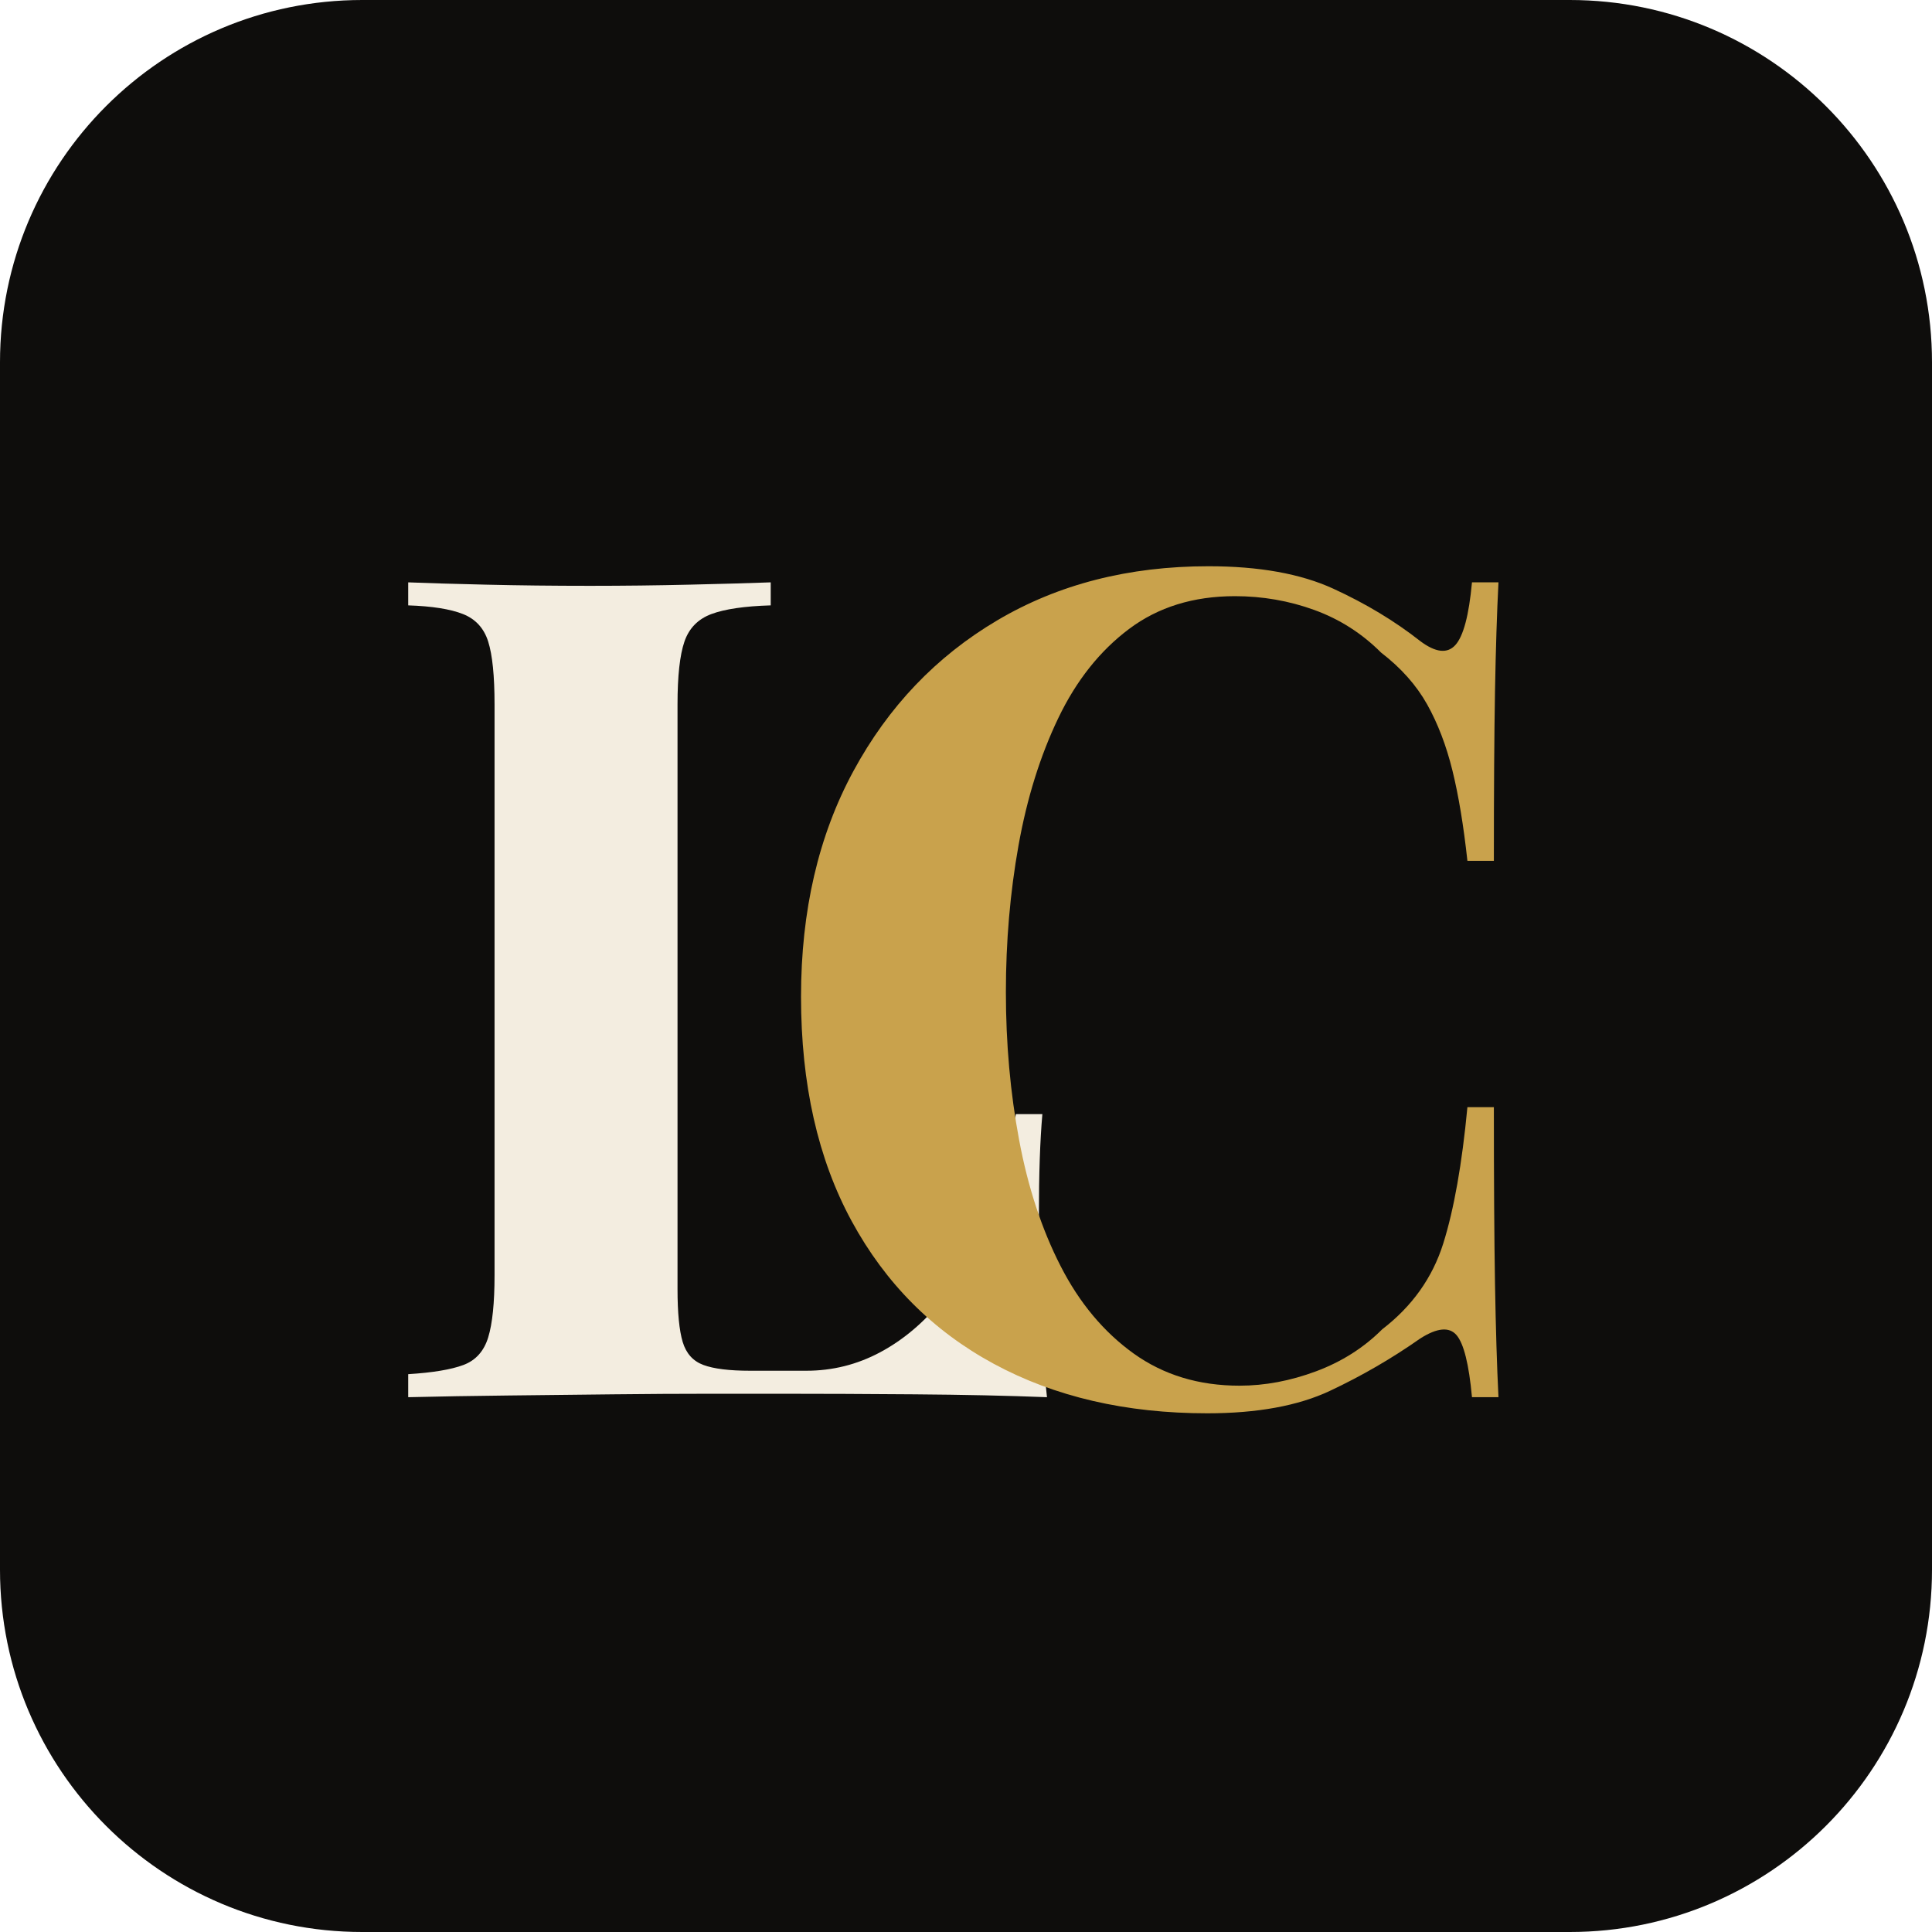
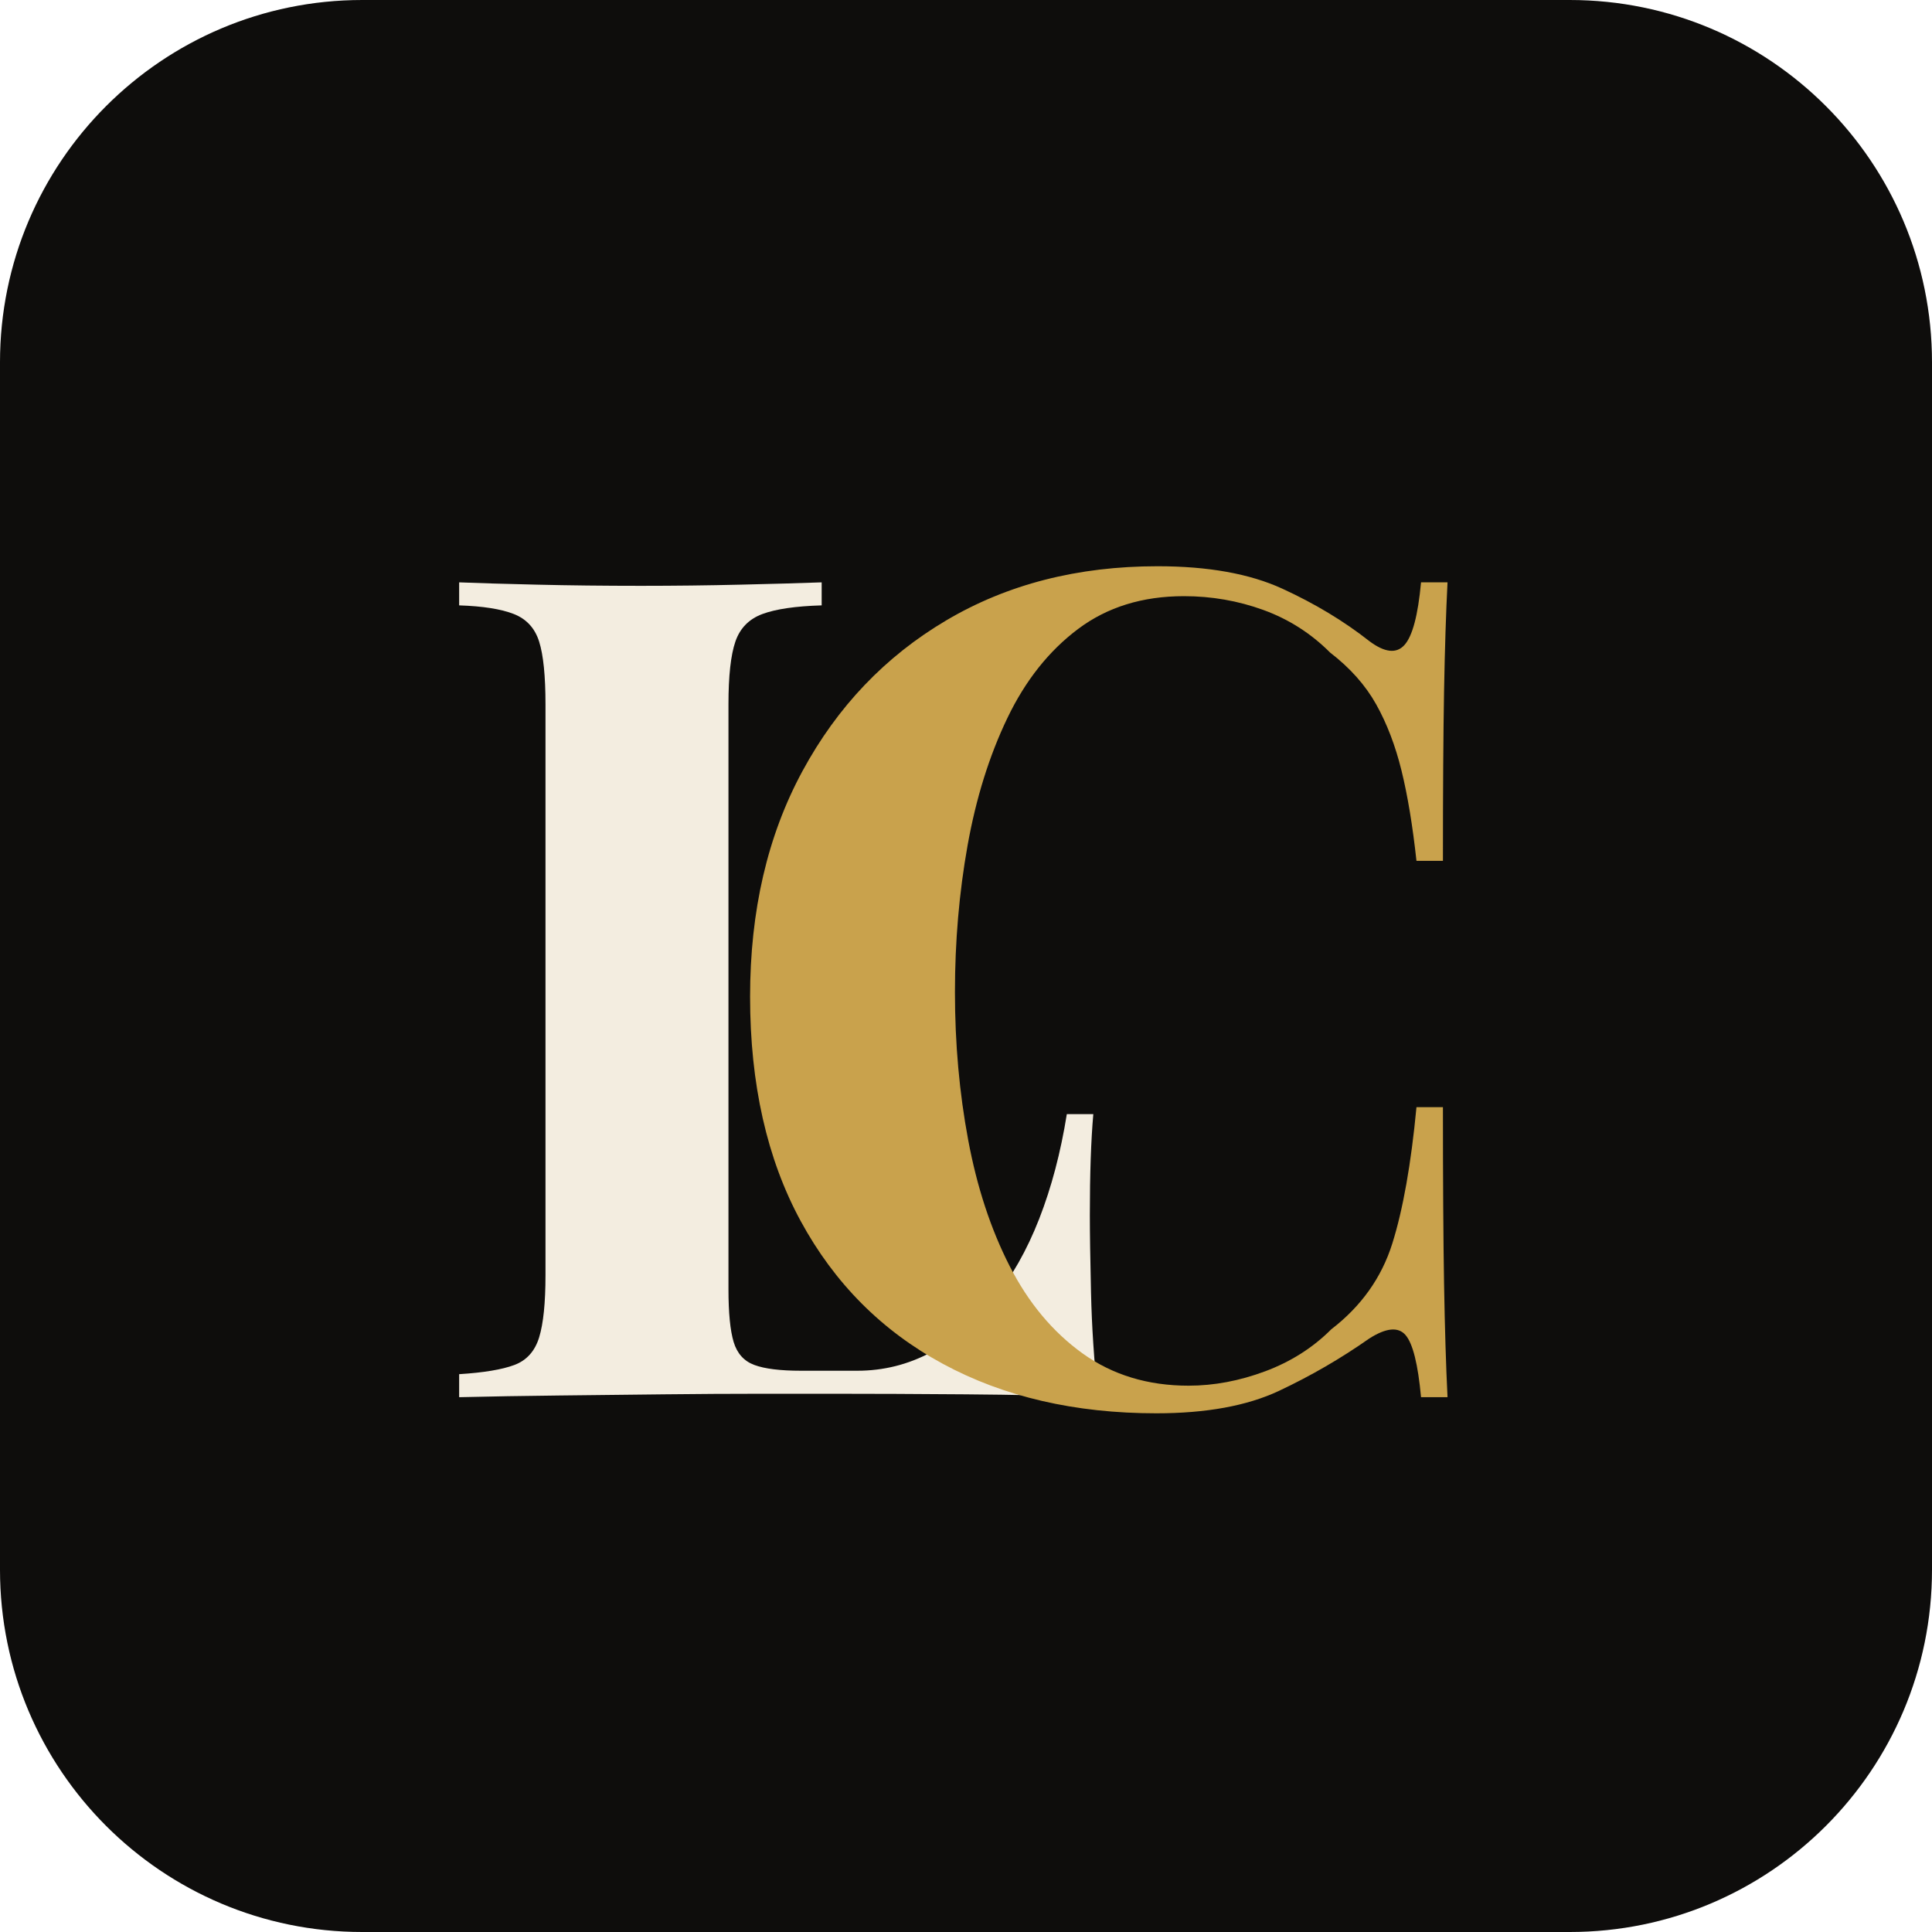
<svg xmlns="http://www.w3.org/2000/svg" width="512" height="512" viewBox="0 0 512 512">
  <rect width="512" height="512" rx="96" fill="#0e0d0c" />
-   <path d="M204.25 154.33L204.25 160.43Q193.88 160.74 188.55 162.72Q183.21 164.70 181.38 170.04Q179.55 175.38 179.55 186.66L179.55 341.60Q179.55 351.06 180.92 355.63Q182.30 360.21 186.41 361.73Q190.53 363.26 198.76 363.26L213.71 363.26Q224.08 363.26 233.23 358.38Q242.38 353.50 249.70 344.50Q257.02 335.50 261.90 323Q266.78 310.50 269.22 295.25L276.24 295.25Q275.32 305.62 275.32 322.08Q275.32 329.10 275.63 342.52Q275.93 355.94 277.46 370.27Q261.90 369.66 242.38 369.51Q222.86 369.36 207.61 369.36Q199.99 369.36 188.09 369.36Q176.19 369.36 162.47 369.51Q148.75 369.66 134.72 369.82Q120.69 369.97 108.18 370.27L108.18 364.17Q117.94 363.56 122.82 361.73Q127.70 359.90 129.38 354.41Q131.06 348.92 131.06 337.94L131.06 186.66Q131.06 175.38 129.38 170.04Q127.70 164.70 122.67 162.72Q117.64 160.74 108.18 160.43L108.18 154.33Q115.81 154.64 128.77 154.94Q141.73 155.25 156.37 155.25Q169.79 155.25 182.75 154.94Q195.72 154.64 204.25 154.33" fill="#f3ede0" />
-   <path d="M320.25 150.06Q340.38 150.06 353.34 156.01Q366.30 161.96 376.37 169.89Q382.47 174.46 385.67 170.96Q388.88 167.45 390.09 154.33L397.11 154.33Q396.50 166.23 396.19 183.16Q395.89 200.08 395.89 228.14L388.88 228.14Q387.35 214.11 384.91 204.20Q382.47 194.29 378.20 186.66Q373.93 179.04 366 172.94Q358.38 165.31 348.31 161.65Q338.24 157.99 327.26 157.99Q310.79 157.99 299.20 166.69Q287.61 175.38 280.45 190.32Q273.28 205.27 269.92 224.03Q266.57 242.78 266.57 262.91Q266.57 283.35 270.08 302.11Q273.58 320.87 281.06 335.50Q288.53 350.14 300.42 358.69Q312.32 367.22 328.48 367.22Q338.55 367.22 348.77 363.41Q358.98 359.60 366.30 352.28Q378.20 343.13 382.47 329.56Q386.74 315.98 388.88 293.41L395.89 293.41Q395.89 322.39 396.19 340.23Q396.50 358.07 397.11 370.27L390.09 370.27Q388.88 357.16 385.98 353.80Q383.08 350.45 376.37 354.72Q365.08 362.65 352.43 368.60Q339.77 374.54 319.94 374.54Q287.61 374.54 263.37 361.43Q239.12 348.31 225.70 323.61Q212.28 298.90 212.28 264.13Q212.28 229.97 226.16 204.35Q240.03 178.73 264.28 164.40Q288.53 150.06 320.25 150.06" fill="#c9a24c" />
+   <path d="M217.75 154.33L217.75 160.43Q207.38 160.74 202.05 162.72Q196.71 164.70 194.88 170.04Q193.05 175.38 193.05 186.66L193.05 341.60Q193.05 351.06 194.42 355.63Q195.80 360.21 199.91 361.73Q204.03 363.26 212.26 363.26L227.21 363.26Q237.58 363.26 246.73 358.38Q255.88 353.50 263.20 344.50Q270.52 335.50 275.40 323Q280.28 310.50 282.72 295.25L289.74 295.25Q288.82 305.62 288.82 322.08Q288.82 329.10 289.13 342.52Q289.43 355.94 290.96 370.27Q275.40 369.66 255.88 369.51Q236.36 369.36 221.11 369.36Q213.49 369.36 201.59 369.36Q189.69 369.36 175.97 369.51Q162.25 369.66 148.22 369.82Q134.19 369.97 121.68 370.27L121.68 364.17Q131.44 363.56 136.32 361.73Q141.20 359.90 142.88 354.41Q144.56 348.92 144.56 337.94L144.56 186.66Q144.56 175.38 142.88 170.04Q141.20 164.70 136.17 162.72Q131.13 160.74 121.68 160.43L121.68 154.33Q129.31 154.64 142.27 154.94Q155.23 155.25 169.87 155.25Q183.29 155.25 196.25 154.94Q209.22 154.64 217.75 154.33" fill="#f3ede0" />
+   <path d="M306.75 150.06Q326.88 150.06 339.84 156.01Q352.80 161.96 362.87 169.89Q368.97 174.46 372.17 170.96Q375.38 167.45 376.59 154.33L383.61 154.33Q383 166.23 382.69 183.16Q382.39 200.08 382.39 228.14L375.38 228.14Q373.85 214.11 371.41 204.20Q368.97 194.29 364.70 186.66Q360.43 179.04 352.50 172.94Q344.88 165.31 334.81 161.65Q324.74 157.99 313.76 157.99Q297.29 157.99 285.70 166.69Q274.11 175.38 266.95 190.32Q259.78 205.27 256.42 224.03Q253.07 242.78 253.07 262.91Q253.07 283.35 256.58 302.11Q260.08 320.87 267.56 335.50Q275.03 350.14 286.92 358.69Q298.82 367.22 314.98 367.22Q325.05 367.22 335.27 363.41Q345.48 359.60 352.80 352.28Q364.70 343.13 368.97 329.56Q373.24 315.98 375.38 293.41L382.39 293.41Q382.39 322.39 382.69 340.23Q383 358.07 383.61 370.27L376.59 370.27Q375.38 357.16 372.48 353.80Q369.58 350.45 362.87 354.72Q351.58 362.65 338.93 368.60Q326.27 374.54 306.44 374.54Q274.11 374.54 249.87 361.43Q225.62 348.31 212.20 323.61Q198.78 298.90 198.78 264.13Q198.78 229.97 212.66 204.35Q226.53 178.73 250.78 164.40Q275.03 150.06 306.75 150.06" fill="#c9a24c" />
</svg>
